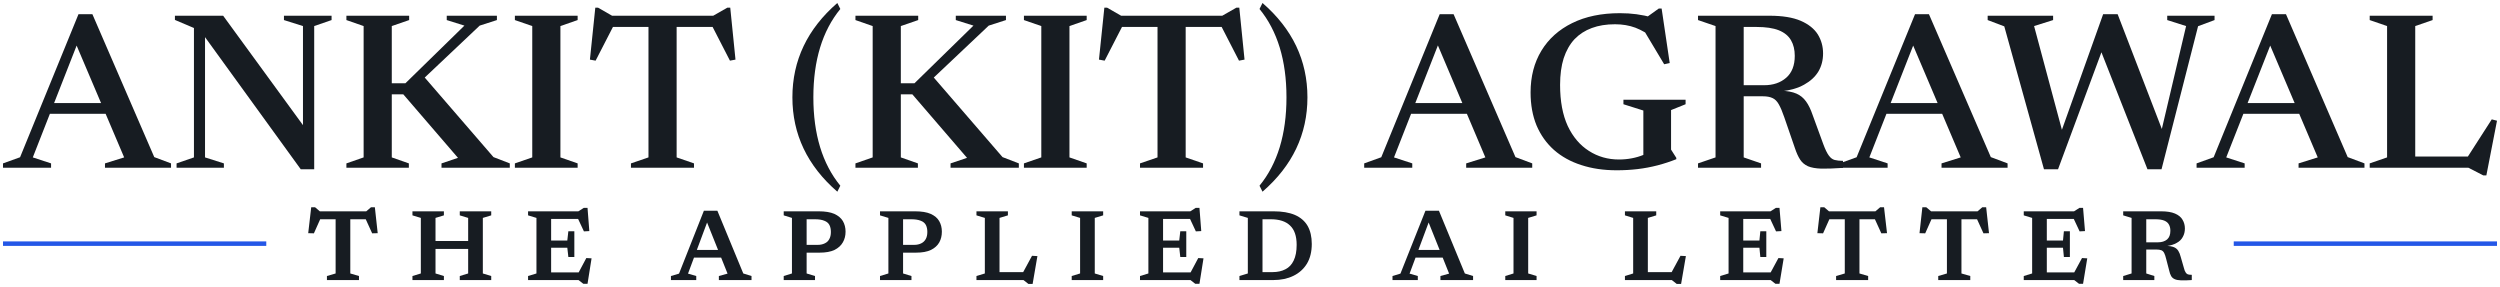
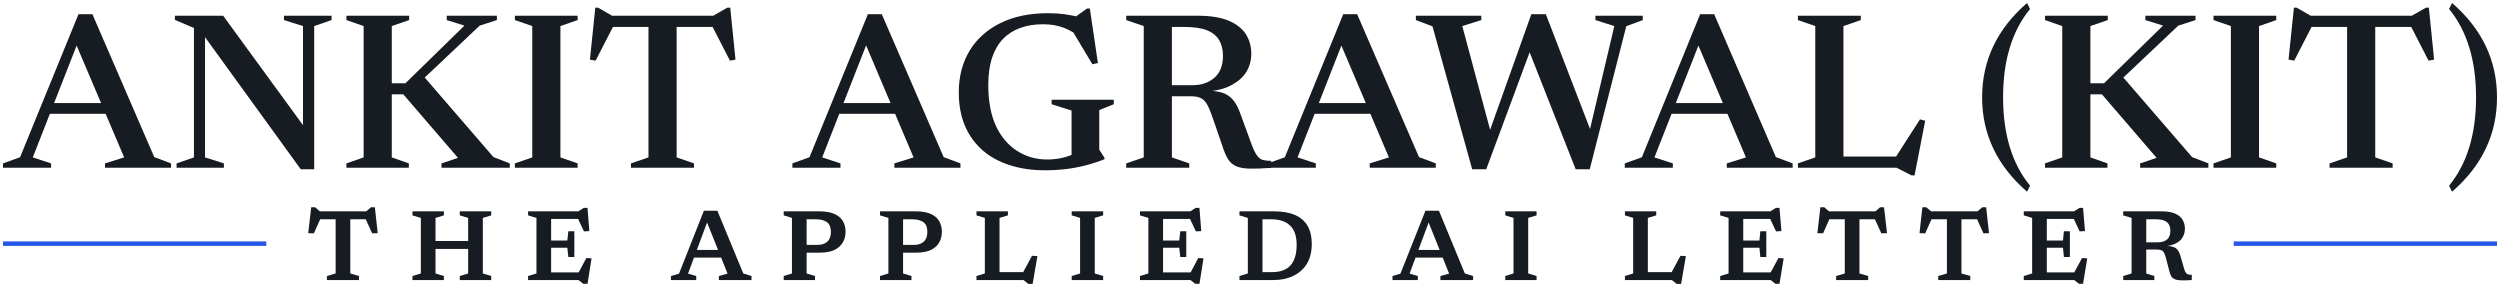
- <svg xmlns="http://www.w3.org/2000/svg" role="img" aria-label="ANKIT (KIT) AGRAWAL, The Applied AI Letter" viewBox="-3.5 -12 1669.3 191.6">
+ <svg xmlns="http://www.w3.org/2000/svg" role="img" aria-label="ANKIT AGRAWAL (KIT), The Applied AI Letter" viewBox="-3.5 -12 1669.3 191.6">
  <g fill="#171C22">
    <path transform="translate(0 100)" d="M25.6-36V-43.2H76.2V-36ZM99.5-7.1L110.7-2.9V0H66.6V-2.9L79.4-6.9L45.7-86.2L49.6-86.5L18.4-6.9L30.6-2.9V0H-1.5V-2.9L9.9-7L48.9-102.5H58.2Z" />
    <path transform="translate(0 100)" d="M126-6.9V-93.3L113.3-98.7V-101.5H145.5L203.5-22L198.8-15.6V-94.6L186.1-98.6V-101.5H217.9V-98.6L206.3-94.6V1H197.3L130.5-91.2L133.4-93.8V-6.9L146-2.9V0H114.4V-2.9Z" />
    <path transform="translate(0 100)" d="M326-7.1L336.9-2.9V0H291.3V-2.9L302.3-6.6L265.8-49H251.9V-56.4H267.2L306.6-94.9L294.8-98.6V-101.5H328.3V-98.6L316.8-94.9L273.2-53.7L279-61.5ZM258.1-94.6V-6.9L269.5-2.9V0H227.8V-2.9L239.3-6.9V-94.6L227.8-98.6V-101.5H269.7V-98.6Z" />
    <path transform="translate(0 100)" d="M382.2-2.9V0H340.3V-2.9L351.9-6.9V-94.6L340.3-98.6V-101.5H382.2V-98.6L370.7-94.6V-6.9Z" />
    <path transform="translate(0 100)" d="M429.5-97.2H448.3V-6.9L459.9-2.9V0H417.8V-2.9L429.5-6.9ZM478.5-94H398.4L406.8-96L394.2-71.5L390.4-72.2L394-106.9H395.8L407.8-100L400.1-101.5H476.8L470.1-100L482.2-106.9H484.1L487.6-72.2L483.9-71.5L471.3-96Z" />
-     <path transform="translate(523.6 100)" d="M32-110Q2-84 2-47Q2-10 32 16L34 12Q16-10 16-47Q16-84 34-106Z" />
-     <path transform="translate(339.9 100)" d="M326-7.1L336.9-2.9V0H291.3V-2.9L302.3-6.6L265.8-49H251.9V-56.4H267.2L306.6-94.9L294.8-98.6V-101.5H328.3V-98.6L316.8-94.9L273.2-53.7L279-61.5ZM258.1-94.6V-6.9L269.5-2.9V0H227.8V-2.9L239.3-6.9V-94.6L227.8-98.6V-101.5H269.7V-98.6Z" />
-     <path transform="translate(339.9 100)" d="M382.2-2.9V0H340.3V-2.9L351.9-6.9V-94.6L340.3-98.6V-101.5H382.2V-98.6L370.7-94.6V-6.9Z" />
-     <path transform="translate(339.9 100)" d="M429.5-97.2H448.3V-6.9L459.9-2.9V0H417.8V-2.9L429.5-6.9ZM478.5-94H398.4L406.8-96L394.2-71.5L390.4-72.2L394-106.9H395.8L407.8-100L400.1-101.5H476.8L470.1-100L482.2-106.9H484.1L487.6-72.2L483.9-71.5L471.3-96Z" />
-     <path transform="translate(837.5 100)" d="M2-110Q32-84 32-47Q32-10 2 16L0 12Q18-10 18-47Q18-84 0-106Z" />
-     <path transform="translate(395.4 100)" d="M539.1-36V-43.2H589.7V-36ZM613-7.1L624.2-2.9V0H580.1V-2.9L592.9-6.9L559.3-86.2L563.1-86.5L531.9-6.9L544.1-2.9V0H512V-2.9L523.4-7L562.4-102.5H571.7Z" />
-     <path transform="translate(395.4 100)" d="M716.9-12.1L720.4-6.6V-5.7Q714.4-3.3 707.9-1.6Q701.3 0.1 694.6 0.9Q687.8 1.7 680.7 1.7Q667.5 1.7 656.9-1.8Q646.3-5.2 638.7-11.9Q631.2-18.6 627.1-28.2Q623.1-37.9 623.1-50.3Q623.1-66.2 630.3-78.1Q637.5-90 650.9-96.6Q664.3-103.2 682.7-103.2Q688.6-103.2 693.8-102.5Q699-101.8 705.1-100.2L698.8-99.2L708.7-106.3H710.6L716-69.9L712.3-69.1L696.8-95L705.3-86.4Q699.3-91.1 693.1-93.5Q686.9-95.8 679.5-95.8Q670.7-95.8 664-93.3Q657.2-90.8 652.4-85.8Q647.7-80.7 645.2-73.1Q642.8-65.5 642.8-55.3Q642.8-39 647.9-27.9Q653.1-16.9 662.1-11.2Q671-5.5 682.1-5.5Q686.5-5.5 690.7-6.3Q694.9-7.1 698.5-8.6Q702-10.1 704.3-12.2L698.4-3.2V-38.2L685.1-42.4V-45.4H726.6V-42.4L716.9-38.5Z" />
-     <path transform="translate(395.4 100)" d="M779-55.1Q788.1-55.1 793.8-60.1Q799.5-65.1 799.5-74.7Q799.5-80.8 797-85.1Q794.5-89.5 788.8-91.8Q783.2-94 773.9-94H750L752.5-101.5H782.6Q795.6-101.5 803.5-98.1Q811.3-94.7 814.9-89Q818.4-83.3 818.4-76.3Q818.4-69.6 815.3-64.3Q812.1-59 805.8-55.5Q799.6-52 790.4-51V-51.4Q796.7-51.2 800.6-49.5Q804.5-47.8 807-44.3Q809.5-40.9 811.4-35.3L818.6-15.6Q820.5-10.5 822.2-8.2Q823.9-5.8 826.1-5.2Q828.4-4.6 831.7-4.6V0.1Q822.8 0.7 817.2 0.6Q811.6 0.4 808.3-1Q805-2.5 803.1-5.4Q801.2-8.3 799.6-13.1L792.5-33.7Q790.6-39.3 788.8-42.4Q787.1-45.4 784.7-46.5Q782.2-47.7 778.3-47.7H752L749.5-55.1ZM765.4-101.5V-6.9L777-2.9V0H734.9V-2.9L746.6-6.9V-94.6L734.9-98.6V-101.5Z" />
-     <path transform="translate(395.4 100)" d="M856.5-36V-43.2H907.1V-36ZM930.4-7.1L941.6-2.9V0H897.5V-2.9L910.3-6.9L876.6-86.2L880.5-86.5L849.3-6.9L861.5-2.9V0H829.4V-2.9L840.8-7L879.8-102.5H889.1Z" />
-     <path transform="translate(395.4 100)" d="M1007.2-85L975.3 1H965.9L939.4-94.4L928.3-98.6V-101.5H972V-98.6L959.3-94.6L979.6-18.9L975.3-18.1L1005.4-102.5H1015.1L1047.9-17.3L1042.2-15.7L1060.8-94.6L1048.2-98.6V-101.5H1079.8V-98.6L1068.8-94.5L1044.4 1H1035L1001.9-83.1Z" />
-     <path transform="translate(395.4 100)" d="M1094.9-36V-43.2H1145.4V-36ZM1168.7-7.1L1179.9-2.9V0H1135.9V-2.9L1148.7-6.9L1115-86.2L1118.9-86.5L1087.6-6.9L1099.9-2.9V0H1067.8V-2.9L1079.2-7L1118.1-102.5H1127.5Z" />
-     <path transform="translate(395.4 100)" d="M1261.3 5.1H1259.2L1249.3 0H1203.1V-7.5H1256.6L1247.3-4.9L1264.9-32.3L1268.4-31.4ZM1213.8-94.6V0H1183.4V-2.9L1195-6.9V-94.6L1183.4-98.6V-101.5H1225.4V-98.6Z" />
+     <path transform="translate(13.6 100)" d="M539.1-36V-43.2H589.7V-36ZM613-7.1L624.2-2.9V0H580.1V-2.9L592.9-6.9L559.3-86.2L563.1-86.5L531.9-6.9L544.1-2.9V0H512V-2.9L523.4-7L562.4-102.5H571.7Z" />
+     <path transform="translate(13.6 100)" d="M716.9-12.1L720.4-6.6V-5.7Q714.4-3.3 707.9-1.6Q701.3 0.1 694.6 0.9Q687.8 1.7 680.7 1.7Q667.5 1.7 656.9-1.8Q646.3-5.2 638.7-11.9Q631.2-18.6 627.1-28.2Q623.1-37.9 623.1-50.3Q623.1-66.2 630.3-78.1Q637.5-90 650.9-96.6Q664.3-103.2 682.7-103.2Q688.6-103.2 693.8-102.5Q699-101.8 705.1-100.2L698.8-99.2L708.7-106.3H710.6L716-69.9L712.3-69.1L696.8-95L705.3-86.4Q699.3-91.1 693.1-93.5Q686.9-95.8 679.5-95.8Q670.7-95.8 664-93.3Q657.2-90.8 652.4-85.8Q647.7-80.7 645.2-73.1Q642.8-65.5 642.8-55.3Q642.8-39 647.9-27.9Q653.1-16.9 662.1-11.2Q671-5.5 682.1-5.5Q686.5-5.5 690.7-6.3Q694.9-7.1 698.5-8.6Q702-10.1 704.3-12.2L698.4-3.2V-38.2L685.1-42.4V-45.4H726.6V-42.4L716.9-38.5Z" />
+     <path transform="translate(13.6 100)" d="M779-55.1Q788.1-55.1 793.8-60.1Q799.5-65.1 799.5-74.7Q799.5-80.8 797-85.1Q794.5-89.5 788.8-91.8Q783.2-94 773.9-94H750L752.5-101.5H782.6Q795.6-101.5 803.5-98.1Q811.3-94.7 814.9-89Q818.4-83.3 818.4-76.3Q818.4-69.6 815.3-64.3Q812.1-59 805.8-55.5Q799.6-52 790.4-51V-51.4Q796.7-51.2 800.6-49.5Q804.5-47.8 807-44.3Q809.5-40.9 811.4-35.3L818.6-15.6Q820.5-10.5 822.2-8.2Q823.9-5.8 826.1-5.2Q828.4-4.6 831.7-4.6V0.1Q822.8 0.7 817.2 0.6Q811.6 0.4 808.3-1Q805-2.5 803.1-5.4Q801.2-8.3 799.6-13.1L792.5-33.7Q790.6-39.3 788.8-42.4Q787.1-45.4 784.7-46.5Q782.2-47.7 778.3-47.7H752L749.5-55.1ZM765.4-101.5V-6.9L777-2.9V0H734.9V-2.9L746.6-6.9V-94.6L734.9-98.6V-101.5Z" />
+     <path transform="translate(13.6 100)" d="M856.5-36V-43.2H907.1V-36ZM930.4-7.1L941.6-2.9V0H897.5V-2.9L910.3-6.9L876.6-86.2L880.5-86.5L849.3-6.9L861.5-2.9V0H829.4V-2.9L840.8-7L879.8-102.5H889.1Z" />
+     <path transform="translate(13.6 100)" d="M1007.2-85L975.3 1H965.9L939.4-94.4L928.3-98.6V-101.5H972V-98.6L959.3-94.6L979.6-18.9L975.3-18.1L1005.4-102.5H1015.1L1047.9-17.3L1042.2-15.7L1060.8-94.6L1048.2-98.6V-101.5H1079.8V-98.6L1068.8-94.5L1044.4 1H1035L1001.9-83.1Z" />
+     <path transform="translate(13.6 100)" d="M1094.9-36V-43.2H1145.4V-36ZM1168.7-7.1L1179.9-2.9V0H1135.9V-2.9L1148.7-6.9L1115-86.2L1118.9-86.5L1087.6-6.9L1099.9-2.9V0H1067.8V-2.9L1079.2-7L1118.1-102.5H1127.5Z" />
+     <path transform="translate(13.6 100)" d="M1261.3 5.1H1259.2L1249.3 0H1203.1V-7.5H1256.6L1247.3-4.9L1264.9-32.3L1268.4-31.4ZM1213.8-94.6V0H1183.4V-2.9L1195-6.9V-94.6L1183.4-98.6V-101.5H1225.4V-98.6Z" />
+     <path transform="translate(1318 100)" d="M32-110Q2-84 2-47Q2-10 32 16L34 12Q16-10 16-47Q16-84 34-106Z" />
+     <path transform="translate(1134.2 100)" d="M326-7.1L336.9-2.9V0H291.3V-2.9L302.3-6.6L265.8-49H251.9V-56.4H267.2L306.6-94.9L294.8-98.6V-101.5H328.3V-98.6L316.8-94.9L273.2-53.7L279-61.5ZM258.1-94.6V-6.9L269.5-2.9V0H227.8V-2.9L239.3-6.9V-94.6L227.8-98.6V-101.5H269.7V-98.6Z" />
+     <path transform="translate(1134.2 100)" d="M382.2-2.9V0H340.3V-2.9L351.9-6.9V-94.6L340.3-98.6V-101.5H382.2V-98.6L370.7-94.6V-6.9Z" />
+     <path transform="translate(1134.2 100)" d="M429.5-97.2H448.3V-6.9L459.9-2.9V0H417.8V-2.9L429.5-6.9ZM478.5-94H398.4L406.8-96L394.2-71.5L390.4-72.2L394-106.9H395.8L407.8-100L400.1-101.5H476.8L470.1-100L482.2-106.9H484.1L487.6-72.2L483.9-71.5L471.3-96Z" />
+     <path transform="translate(1631.8 100)" d="M2-110Q32-84 32-47Q32-10 2 16L0 12Q18-10 18-47Q18-84 0-106Z" />
    <path transform="translate(380.9 175)" d="M-160.3-43.8H-150.5V-4.4L-144.7-2.7V0H-166.1V-2.7L-160.3-4.4ZM-138.1-40.6H-173L-169.8-42.4L-174.8-31.2L-178.6-31.3L-176.6-48.6H-174L-169.8-45L-173.9-45.9H-137.2L-140.9-45L-136.7-48.6H-134.1L-132.2-31.3L-135.9-31.2L-141-42.4Z" />
    <path transform="translate(380.9 175)" d="M-93.6-4.4L-88-2.7V0H-109V-2.7L-103.4-4.4V-41.5L-109-43.2V-45.9H-88V-43.2L-93.6-41.5ZM-62-4.4L-56.4-2.7V0H-77.4V-2.7L-71.8-4.4V-41.5L-77.4-43.2V-45.9H-56.4V-43.2L-62-41.5ZM-99-20.8V-26.1H-66.4V-20.8Z" />
    <path transform="translate(380.9 175)" d="M-0.9-32.6V-24V-15.4H-4.9L-5.6-21.6H-21.5V-26.4H-5.6L-4.9-32.6ZM9.1-32.7L5.5-32.5L0.4-43.4L3.4-40.8H-21.5V-45.9H1.8L5.4-48.2H7.9ZM0.6-2.5L7.1-14.7L10.6-14.5L7.9 2.5H5.1L1.9 0H-21.5V-5.1H3.1ZM-31.8 0V-2.7L-26.2-4.4V-41.5L-31.8-43.2V-45.9H-16.4V0Z" />
    <path transform="translate(380.9 175)" d="M76.8-15V-20.1H100.2V-15ZM111.9-4.4L117.4-2.7V0H95.6V-2.7L101.4-4.3L86.9-40.5H88.5L75-4.3L80.5-2.7V0H63.6V-2.7L69-4.3L85.6-46.3H94.6Z" />
    <path transform="translate(380.9 175)" d="M170.4-32.1Q170.4-34.9 169.4-36.8Q168.4-38.7 166-39.6Q163.7-40.6 159.6-40.6H148.7L147.8-45.9H162.3Q168.7-45.9 172.7-44.2Q176.6-42.4 178.4-39.4Q180.2-36.3 180.2-32.3Q180.2-28.3 178.4-25.2Q176.6-22 172.8-20.1Q169-18.3 162.8-18.3H147.6L148.7-23.5H161.6Q164.3-23.5 166.3-24.5Q168.3-25.4 169.3-27.3Q170.4-29.2 170.4-32.1ZM154.2-45.9V-4.4L159.8-2.7V0H138.9V-2.7L144.4-4.4V-41.5L138.9-43.2V-45.9Z" />
    <path transform="translate(380.9 175)" d="M234.8-32.1Q234.8-34.9 233.8-36.8Q232.8-38.7 230.4-39.6Q228-40.6 223.9-40.6H213.1L212.2-45.9H226.6Q233.1-45.9 237-44.2Q241-42.4 242.7-39.4Q244.5-36.3 244.5-32.3Q244.5-28.3 242.8-25.2Q241-22 237.2-20.1Q233.4-18.3 227.2-18.3H212L213.1-23.5H226Q228.7-23.5 230.7-24.5Q232.6-25.4 233.7-27.3Q234.8-29.2 234.8-32.1ZM218.6-45.9V-4.4L224.2-2.7V0H203.2V-2.7L208.8-4.4V-41.5L203.2-43.2V-45.9Z" />
    <path transform="translate(380.9 175)" d="M305.1 2.6H302.3L299 0H277.8L277.9-5.3H301.1L297.5-2.9L304.7-16.2L308.3-16ZM283-41.5V0H267.6V-2.7L273.2-4.4V-41.5L267.6-43.2V-45.9H288.6V-43.2Z" />
    <path transform="translate(380.9 175)" d="M352.2-2.7V0H331.2V-2.7L336.8-4.4V-41.5L331.2-43.2V-45.9H352.2V-43.2L346.6-41.5V-4.4Z" />
    <path transform="translate(380.9 175)" d="M407.7-32.6V-24V-15.4H403.7L403-21.6H387.1V-26.4H403L403.7-32.6ZM417.7-32.7L414.1-32.5L409-43.4L412-40.8H387.1V-45.9H410.4L414-48.2H416.5ZM409.2-2.5L415.7-14.7L419.2-14.5L416.5 2.5H413.7L410.5 0H387.1V-5.1H411.7ZM376.8 0V-2.7L382.4-4.4V-41.5L376.8-43.2V-45.9H392.2V0Z" />
    <path transform="translate(380.9 175)" d="M481.4-23.5Q481.4-32.3 477-36.4Q472.7-40.6 464.1-40.6H453.7L453.1-45.9H466Q474.5-45.9 480.2-43.5Q485.9-41 488.7-36.2Q491.5-31.3 491.5-24.1Q491.5-16.4 488.3-11Q485-5.6 479.2-2.8Q473.4 0 465.9 0H453.1L453.7-5.3H465.2Q470.3-5.3 473.9-7.2Q477.5-9 479.4-13Q481.4-17.1 481.4-23.5ZM443.2 0V-2.7L448.8-4.4V-41.5L443.2-43.2V-45.9H458.6V0Z" />
    <path transform="translate(380.9 175)" d="M558.6-15V-20.1H582V-15ZM593.7-4.4L599.2-2.7V0H577.4V-2.7L583.2-4.3L568.7-40.5H570.3L556.8-4.3L562.3-2.7V0H545.4V-2.7L550.7-4.3L567.4-46.3H576.4Z" />
    <path transform="translate(380.9 175)" d="M641.6-2.7V0H620.7V-2.7L626.2-4.4V-41.5L620.7-43.2V-45.9H641.6V-43.2L636-41.5V-4.4Z" />
    <path transform="translate(380.9 175)" d="M738.1 2.6H735.2L731.9 0H710.8L710.9-5.3H734.1L730.5-2.9L737.7-16.2L741.3-16ZM715.9-41.5V0H700.6V-2.7L706.1-4.4V-41.5L700.6-43.2V-45.9H721.5V-43.2Z" />
    <path transform="translate(380.9 175)" d="M795-32.6V-24V-15.4H791L790.4-21.6H774.4V-26.4H790.4L791-32.6ZM805.1-32.7L801.5-32.5L796.4-43.4L799.4-40.8H774.4V-45.9H797.8L801.4-48.2H803.8ZM796.5-2.5L803.1-14.7L806.6-14.5L803.8 2.5H801.1L797.9 0H774.4V-5.1H799ZM764.2 0V-2.7L769.8-4.4V-41.5L764.2-43.2V-45.9H779.6V0Z" />
    <path transform="translate(380.9 175)" d="M847.4-43.8H857.2V-4.4L863-2.7V0H841.6V-2.7L847.4-4.4ZM869.7-40.6H834.7L837.9-42.4L832.9-31.2L829.1-31.3L831.1-48.6H833.7L837.9-45L833.8-45.9H870.5L866.8-45L871-48.6H873.6L875.6-31.3L871.8-31.2L866.7-42.4Z" />
    <path transform="translate(380.9 175)" d="M915.6-43.8H925.3V-4.4L931.2-2.7V0H909.8V-2.7L915.6-4.4ZM937.8-40.6H902.8L906.1-42.4L901.1-31.2L897.3-31.3L899.2-48.6H901.8L906.1-45L902-45.9H938.7L935-45L939.2-48.6H941.8L943.7-31.3L940-31.2L934.9-42.4Z" />
    <path transform="translate(380.9 175)" d="M997.7-32.6V-24V-15.4H993.7L993.1-21.6H977.1V-26.4H993.1L993.7-32.6ZM1007.8-32.7L1004.2-32.5L999.1-43.4L1002.1-40.8H977.1V-45.9H1000.5L1004.1-48.2H1006.5ZM999.2-2.5L1005.8-14.7L1009.3-14.5L1006.5 2.5H1003.8L1000.6 0H977.1V-5.1H1001.7ZM966.9 0V-2.7L972.5-4.4V-41.5L966.9-43.2V-45.9H982.3V0Z" />
    <path transform="translate(380.9 175)" d="M1056.5-25.2Q1060.3-25.2 1062.6-27.1Q1064.8-29 1064.8-32.9Q1064.8-35.4 1063.8-37.1Q1062.9-38.8 1060.7-39.7Q1058.5-40.6 1054.6-40.6H1042.4L1042.9-45.9H1058.6Q1064.4-45.9 1067.9-44.4Q1071.4-42.9 1072.9-40.3Q1074.5-37.7 1074.5-34.4Q1074.5-31.3 1073.1-28.8Q1071.8-26.3 1069-24.8Q1066.3-23.2 1062.1-22.7V-22.9Q1065.4-22.7 1067.3-21.9Q1069.1-21.1 1070.1-19.5Q1071.1-17.9 1071.7-15.5L1073.8-8.2Q1074.3-6.1 1075-5.1Q1075.6-4.1 1076.5-3.8Q1077.5-3.5 1079.1-3.5V0Q1074.7 0.3 1072 0.2Q1069.2 0.1 1067.7-0.6Q1066.1-1.3 1065.3-2.7Q1064.5-4.1 1064-6.4L1062-14.1Q1061.4-16.6 1060.7-18Q1060-19.4 1058.8-19.9Q1057.5-20.4 1055.2-20.4H1042.8L1042.2-25.2ZM1048.7-45.9V-4.4L1054.1-2.7V0H1033.3V-2.7L1038.9-4.4V-41.5L1033.3-43.2V-45.9Z" />
    <rect x="-1.49" y="149.19" width="175.79" height="3" fill="#2457E7" />
    <rect x="1488.01" y="149.19" width="175.79" height="3" fill="#2457E7" />
  </g>
</svg>
